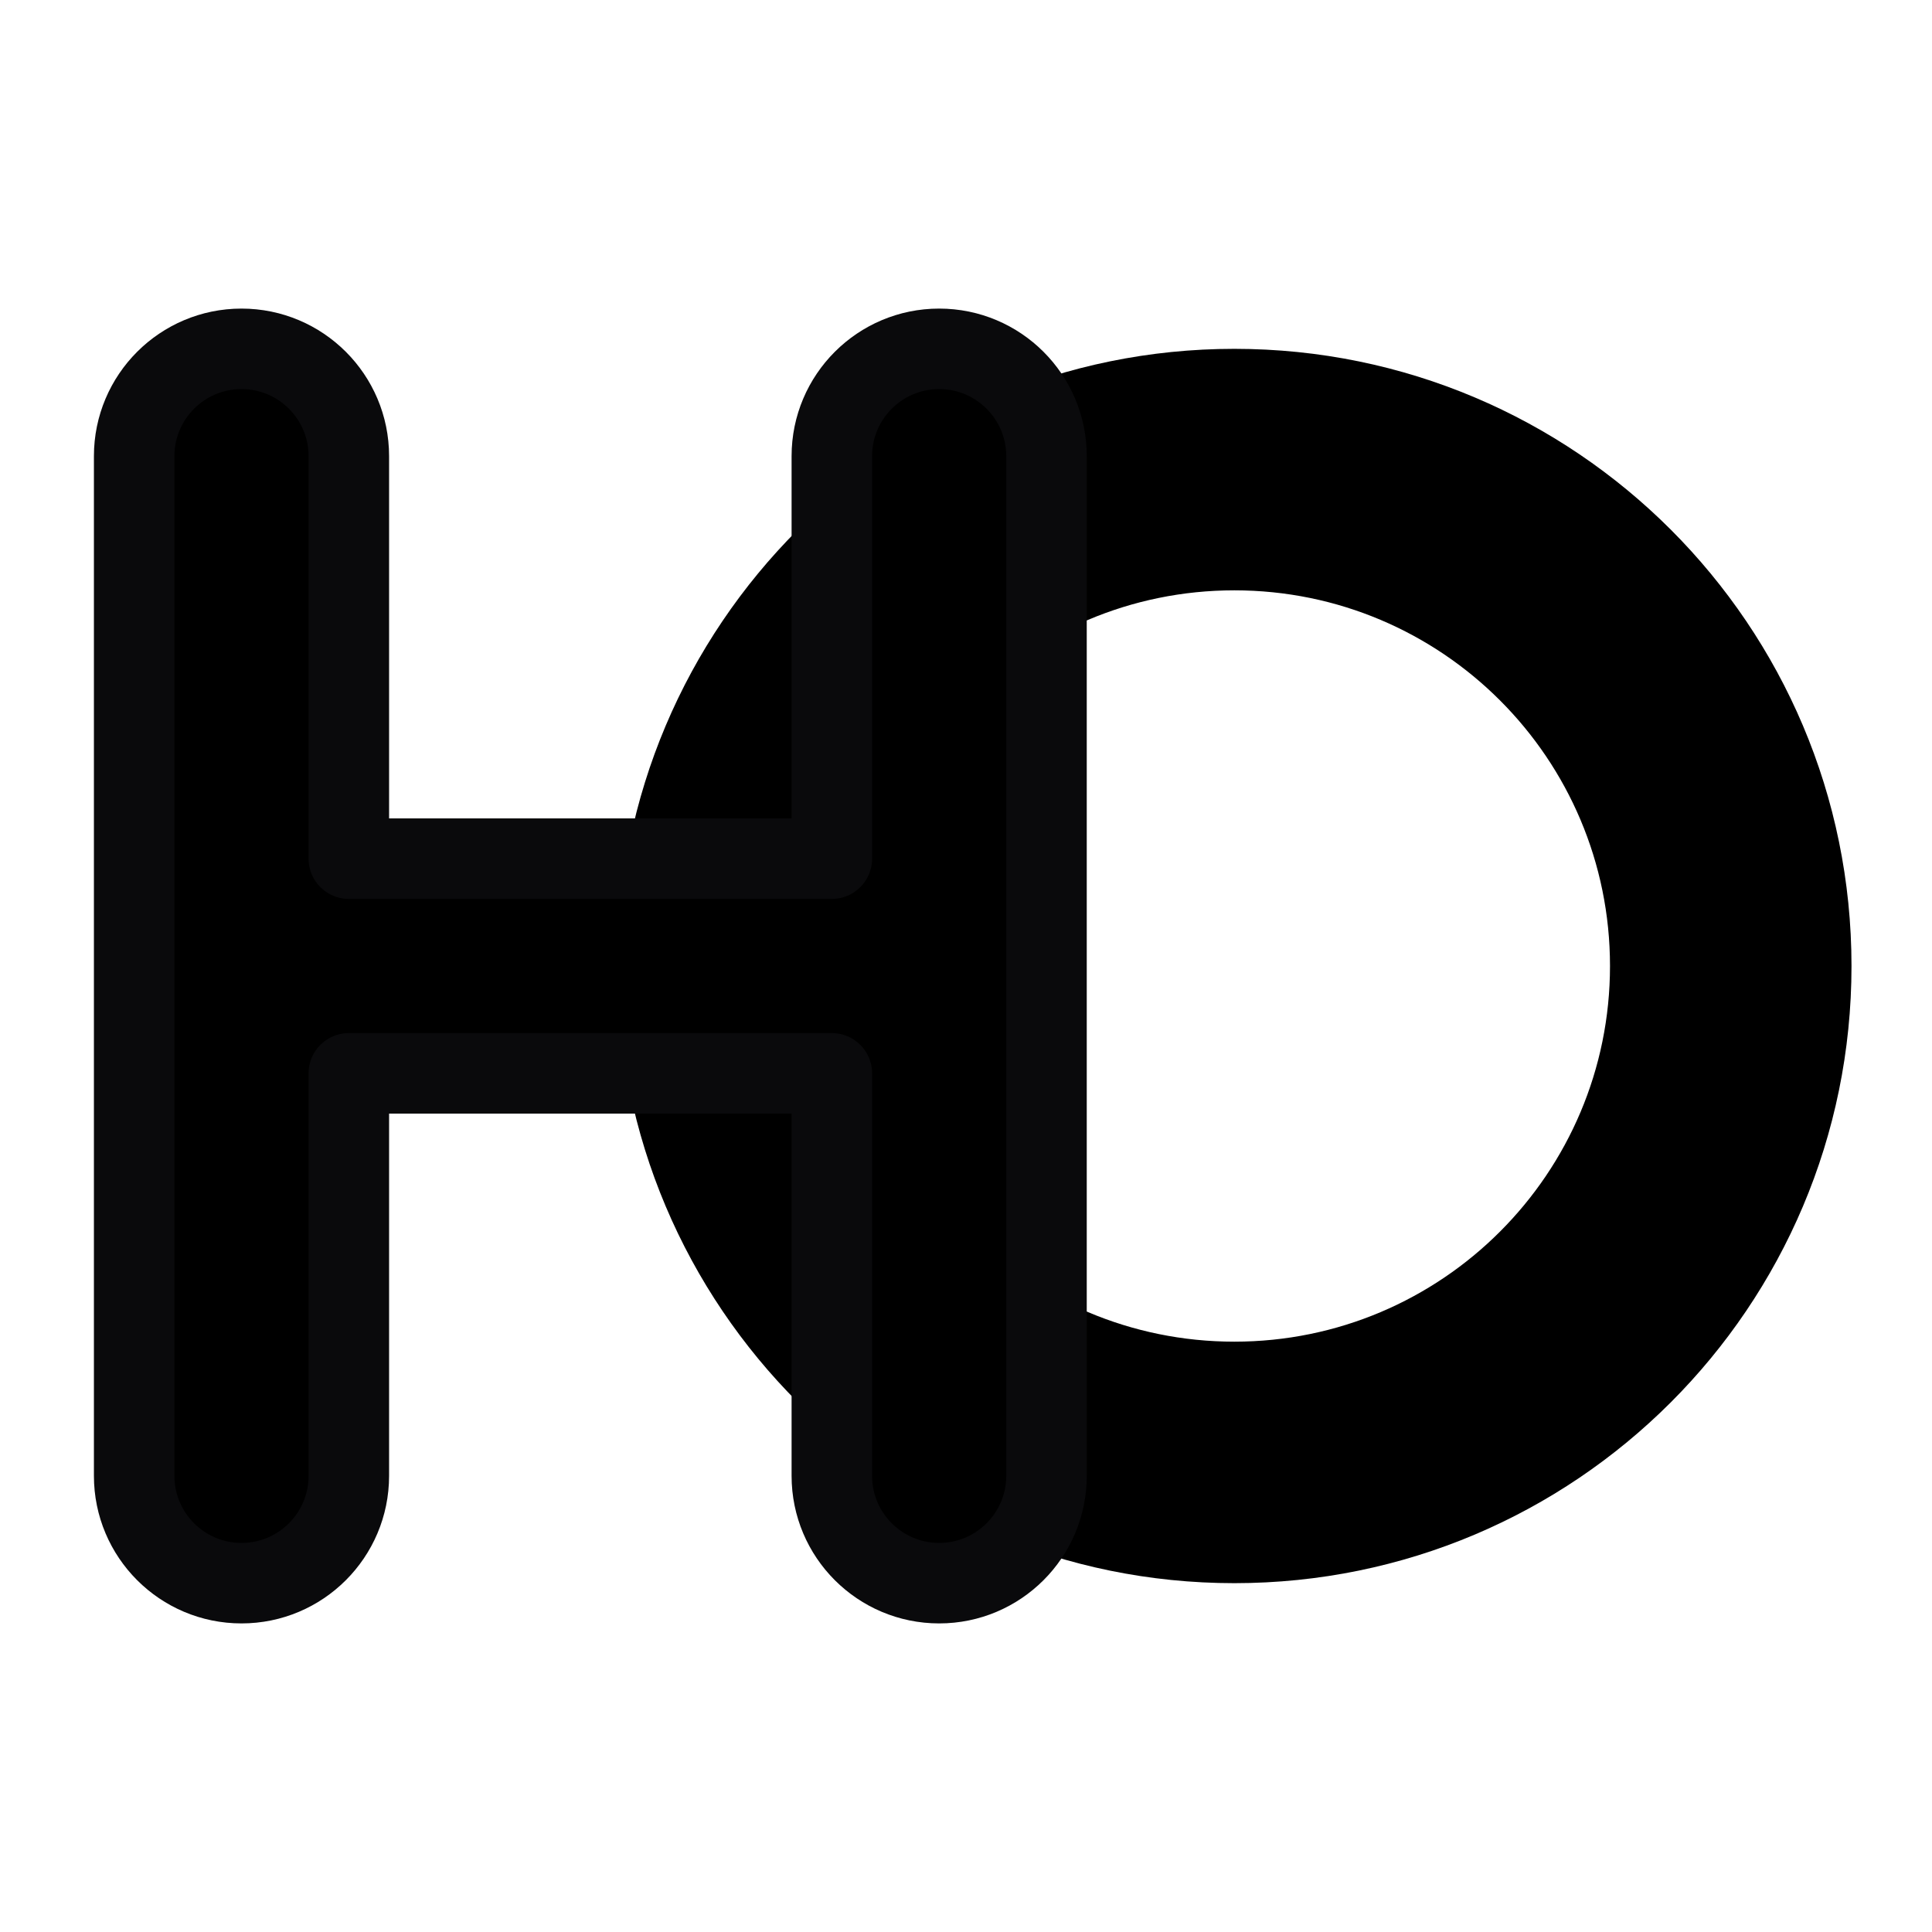
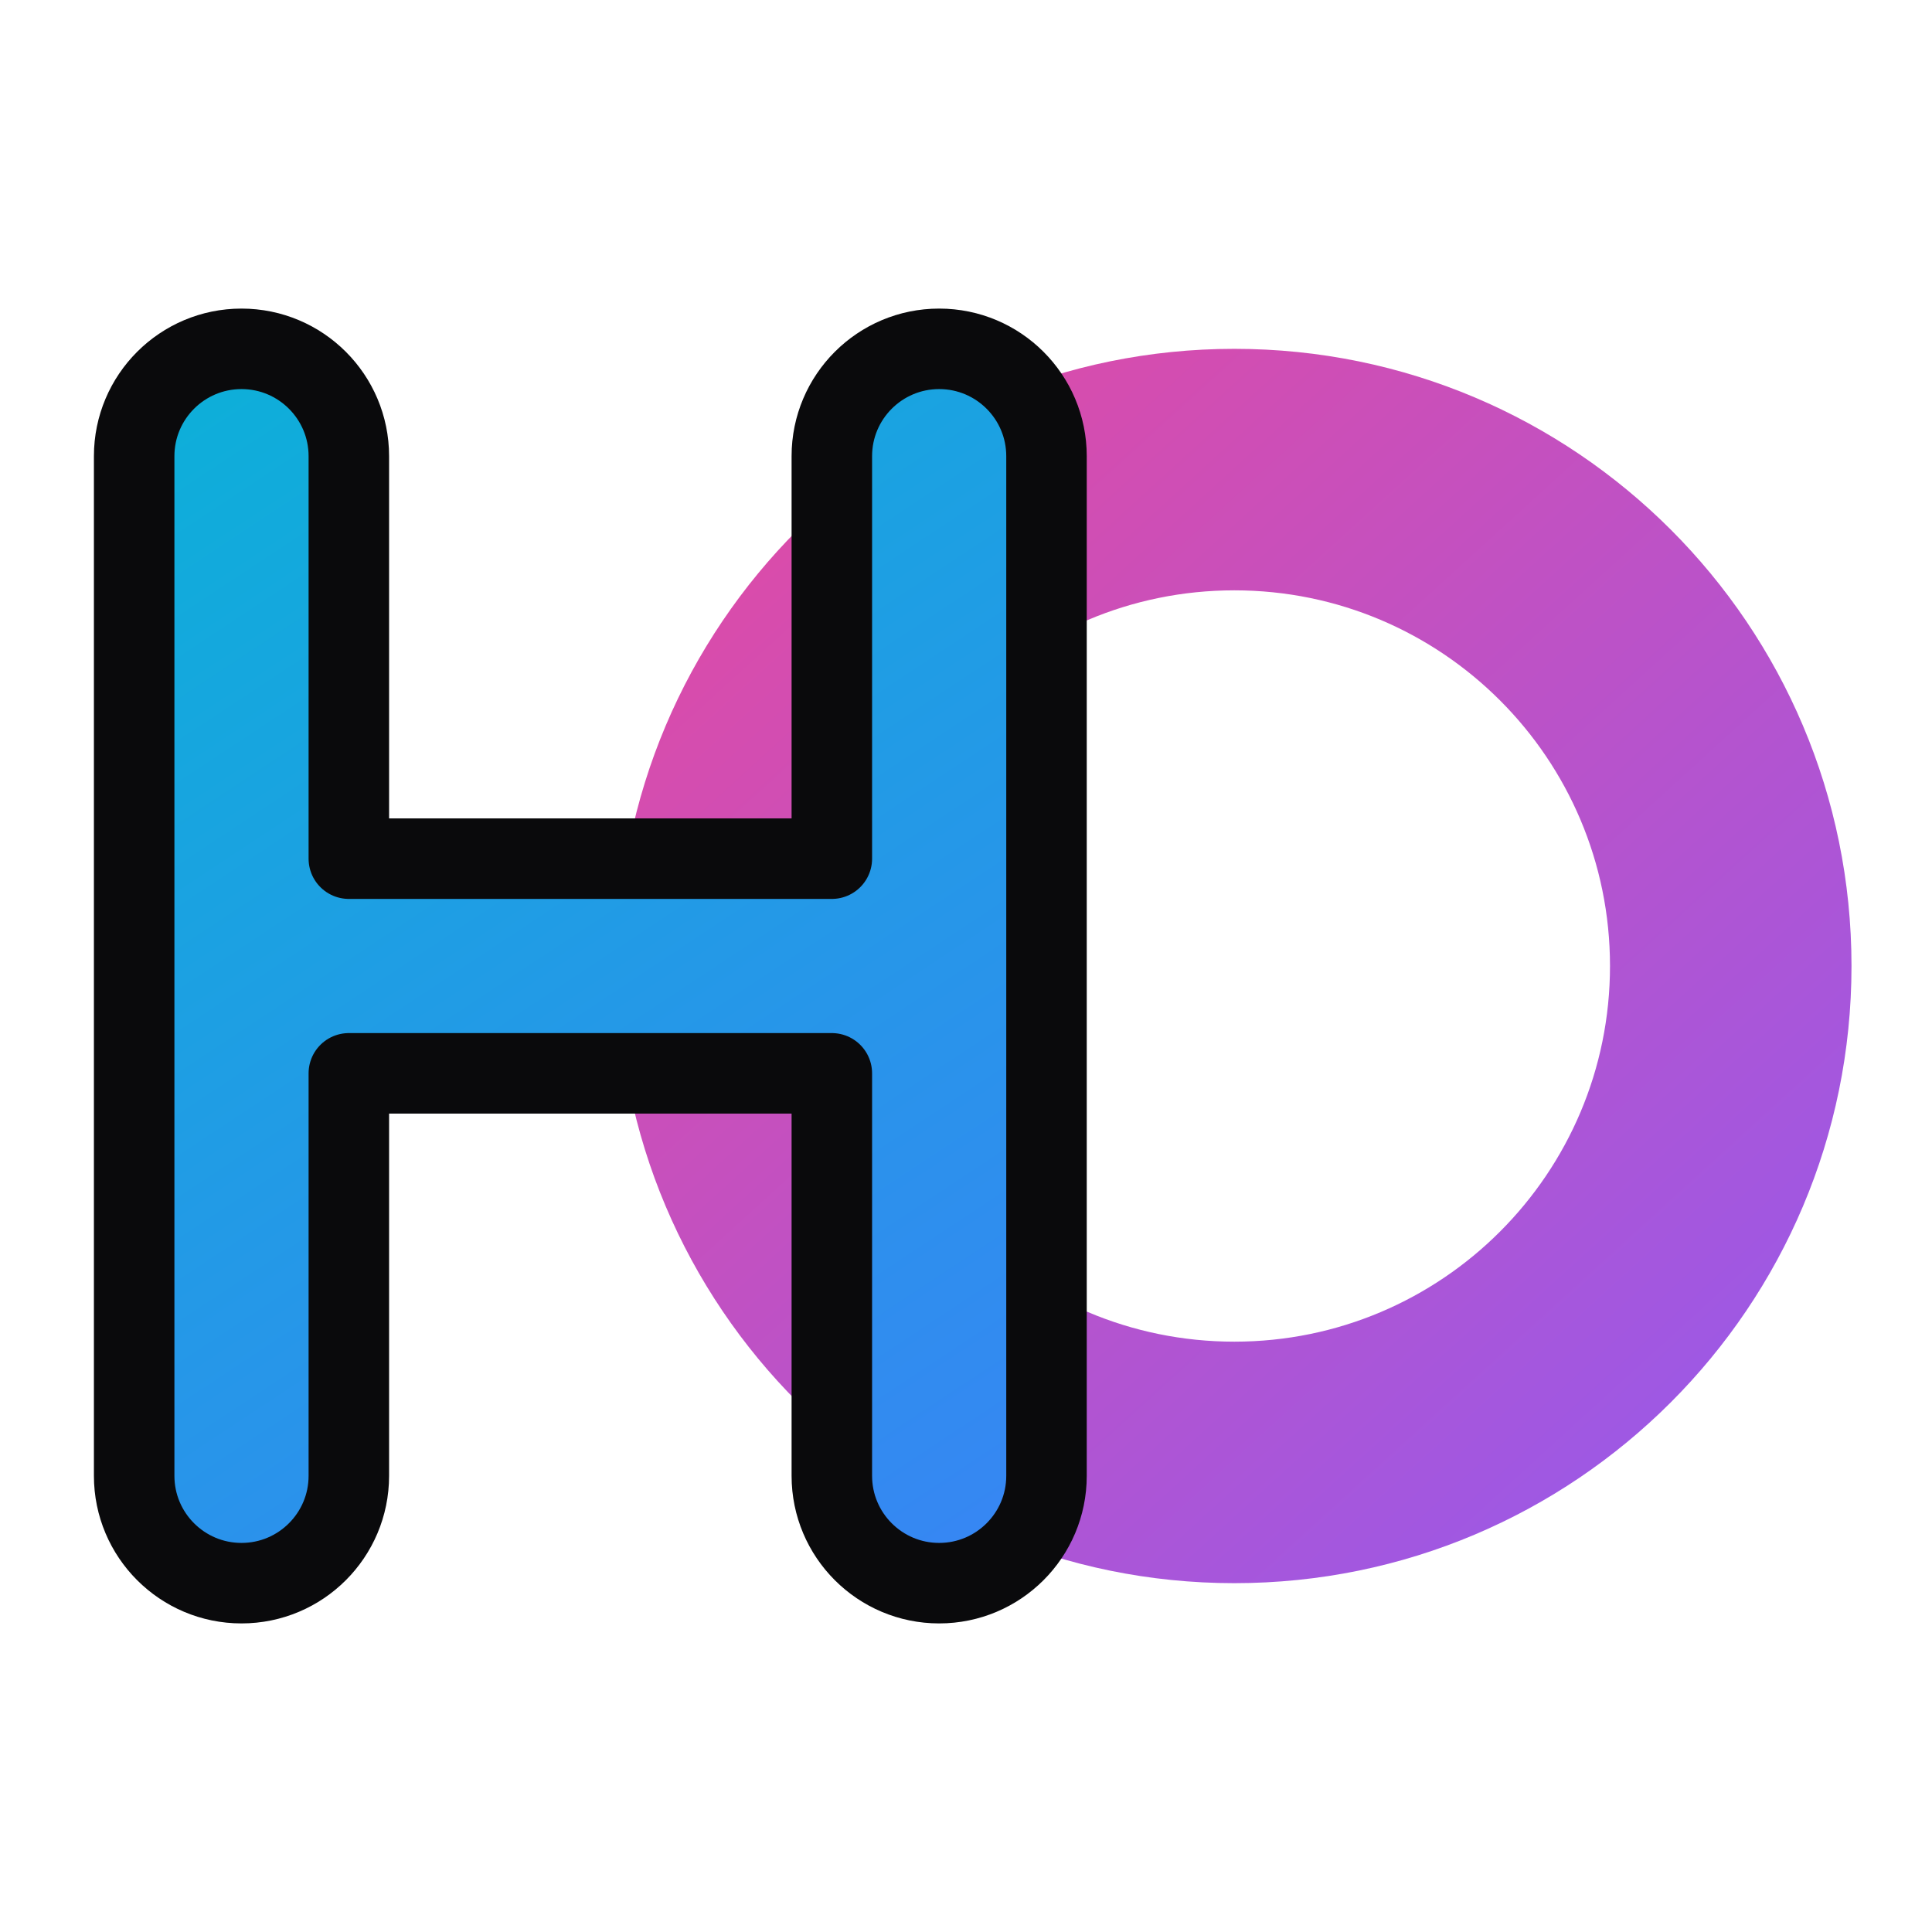
<svg xmlns="http://www.w3.org/2000/svg" width="512" height="512" viewBox="0 0 72 56" fill="none">
  <defs>
    <linearGradient id="hoGradH" x1="0" y1="0" x2="37" y2="56" gradientUnits="userSpaceOnUse">
-       <stop offset="0%" stopColor="#06b6d4" />
-       <stop offset="100%" stopColor="#3b82f6" />
+       <stop offset="0%" stop-color="#06b6d4" />
+       <stop offset="100%" stop-color="#3b82f6" />
    </linearGradient>
    <linearGradient id="hoGradO" x1="21" y1="0" x2="72" y2="56" gradientUnits="userSpaceOnUse">
-       <stop offset="0%" stopColor="#ec4899" />
-       <stop offset="100%" stopColor="#8b5cf6" />
+       <stop offset="0%" stop-color="#ec4899" />
+       <stop offset="100%" stop-color="#8b5cf6" />
    </linearGradient>
  </defs>
  <path fill-rule="evenodd" clip-rule="evenodd" d="M46 5C33.297 5 23 15.297 23 28C23 40.703 33.297 51 46 51C58.703 51 69 40.703 69 28C69 15.297 58.703 5 46 5ZM32 28C32 20.268 38.268 14 46 14C53.732 14 60 20.268 60 28C60 35.732 53.732 42 46 42C38.268 42 32 35.732 32 28Z" fill="url(#hoGradO)" />
  <path d="M5 9C5 6.791 6.791 5 9 5C11.209 5 13 6.791 13 9V24H31V9C31 6.791 32.791 5 35 5C37.209 5 39 6.791 39 9V47C39 49.209 37.209 51 35 51C32.791 51 31 49.209 31 47V32H13V47C13 49.209 11.209 51 9 51C6.791 51 5 49.209 5 47V9Z" fill="url(#hoGradH)" stroke="#0a0a0c" stroke-width="3" stroke-linejoin="round" />
</svg>
